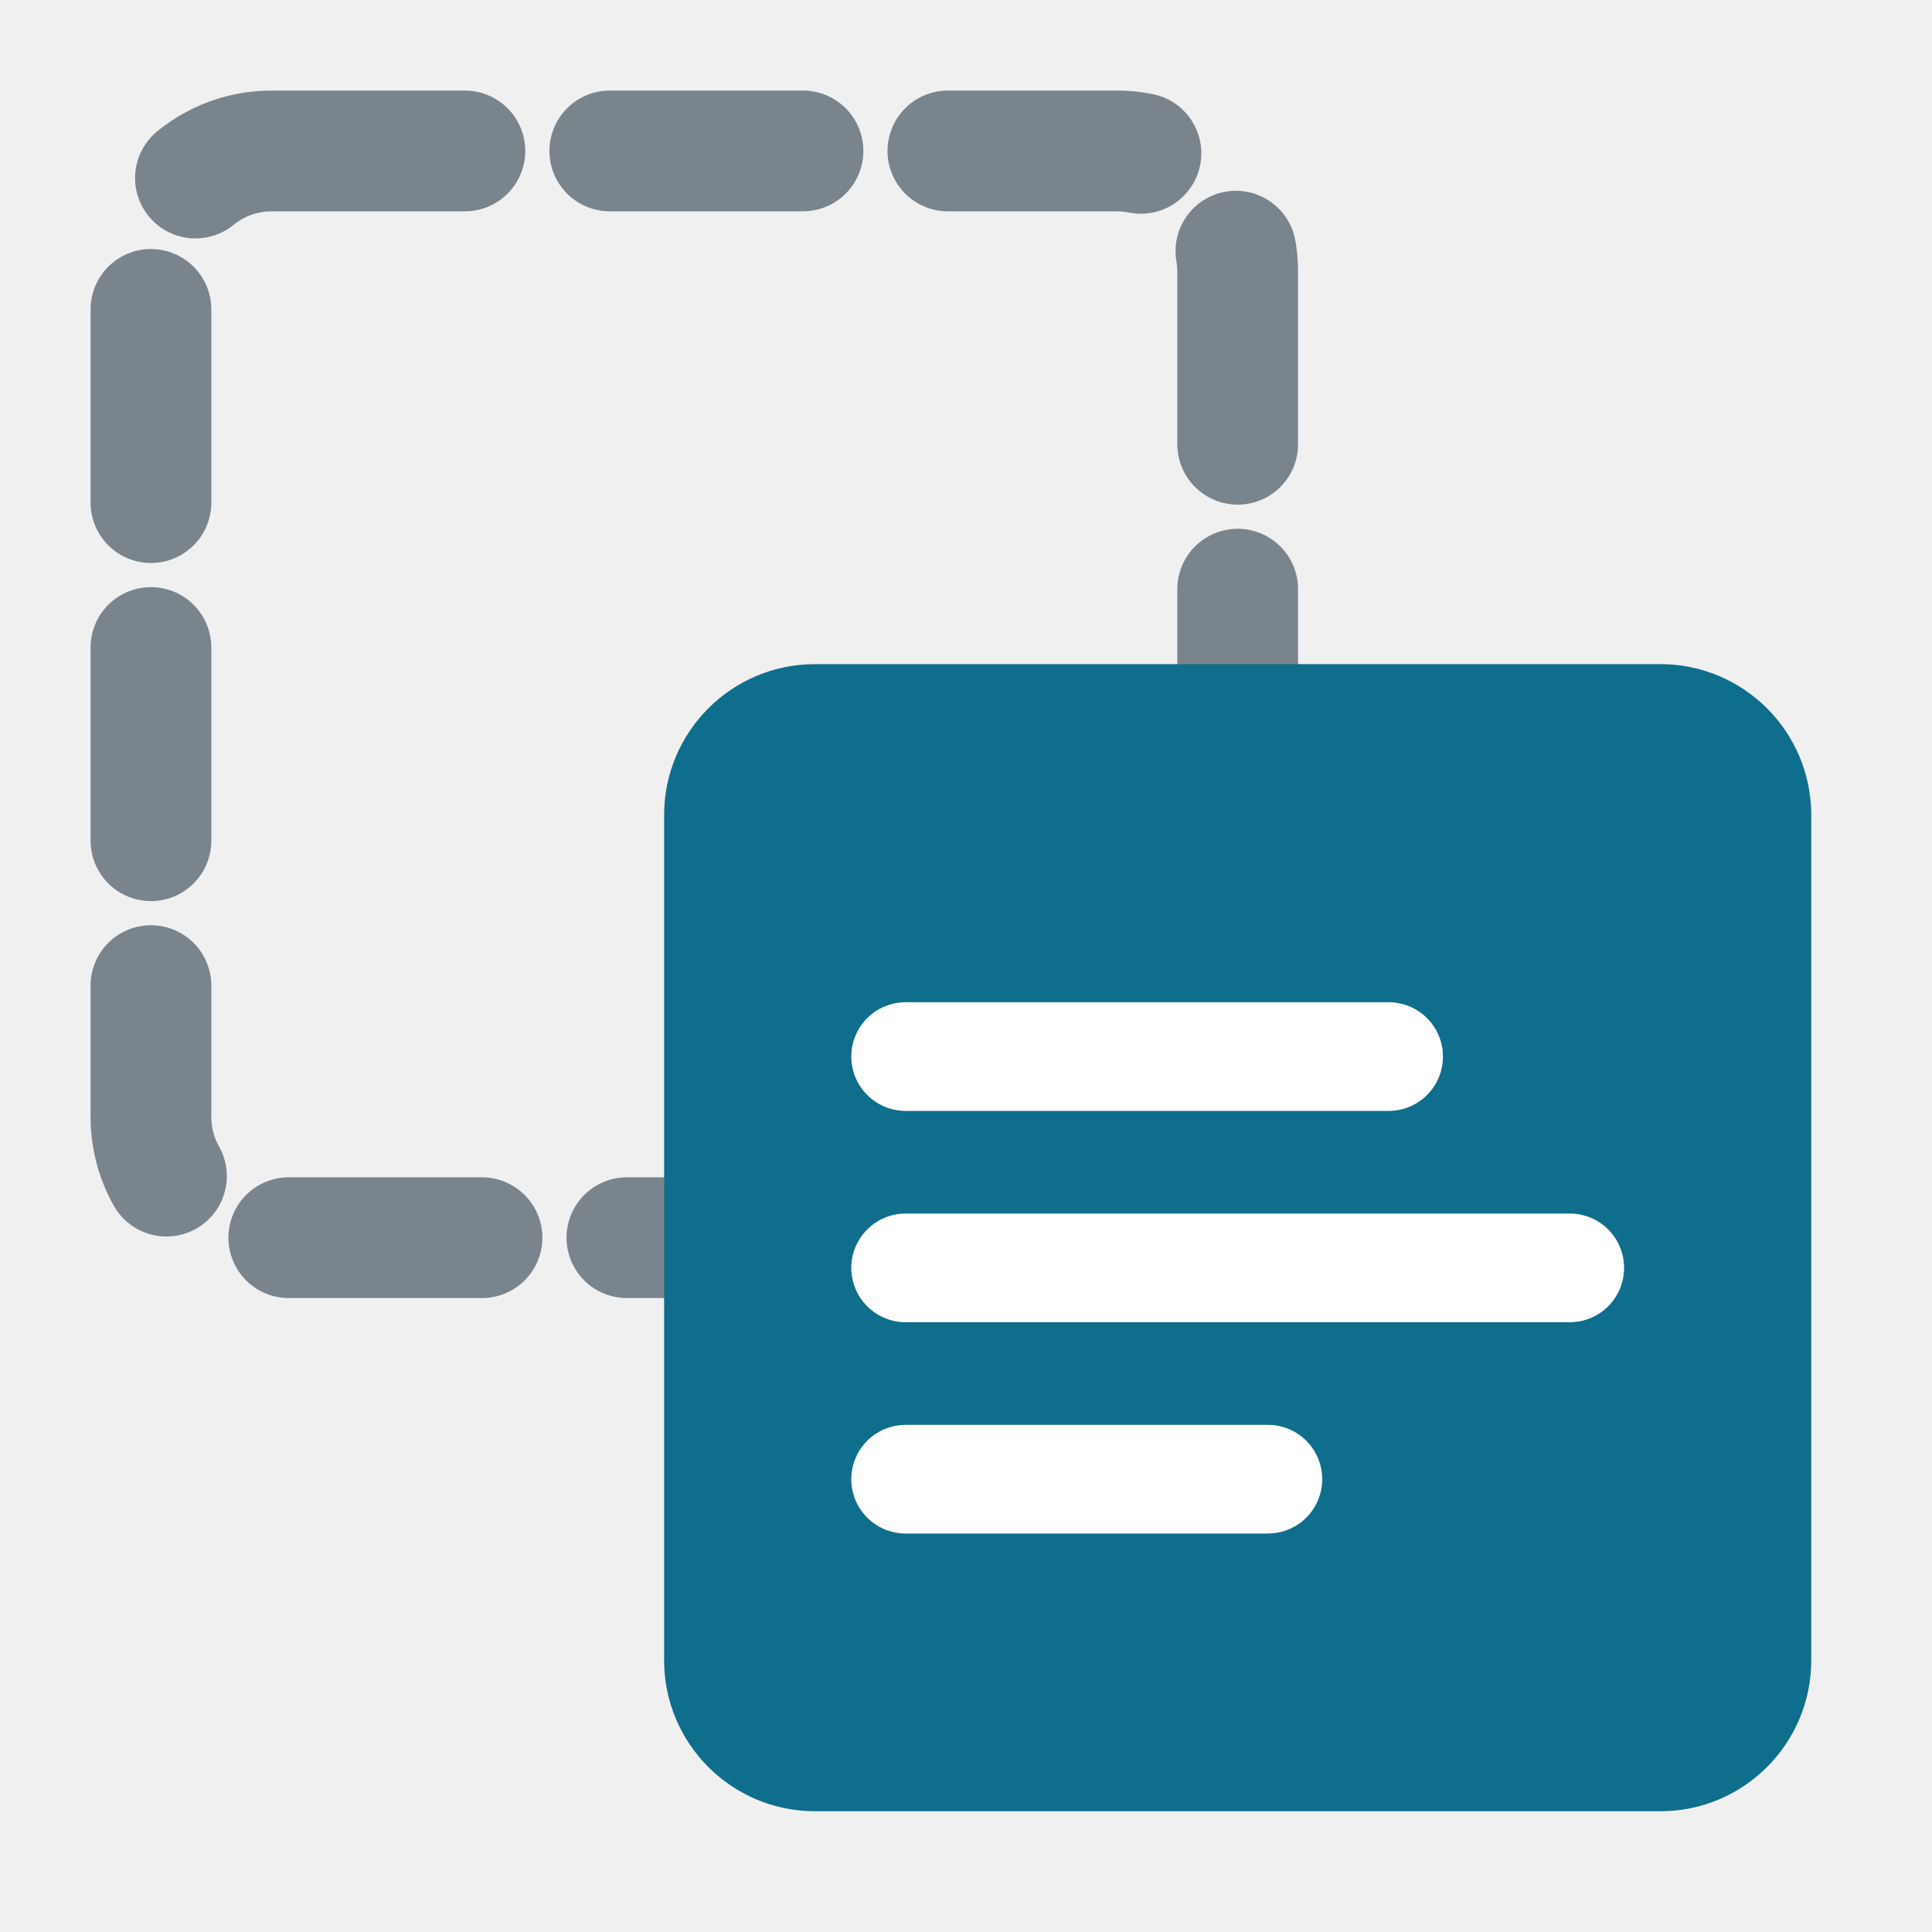
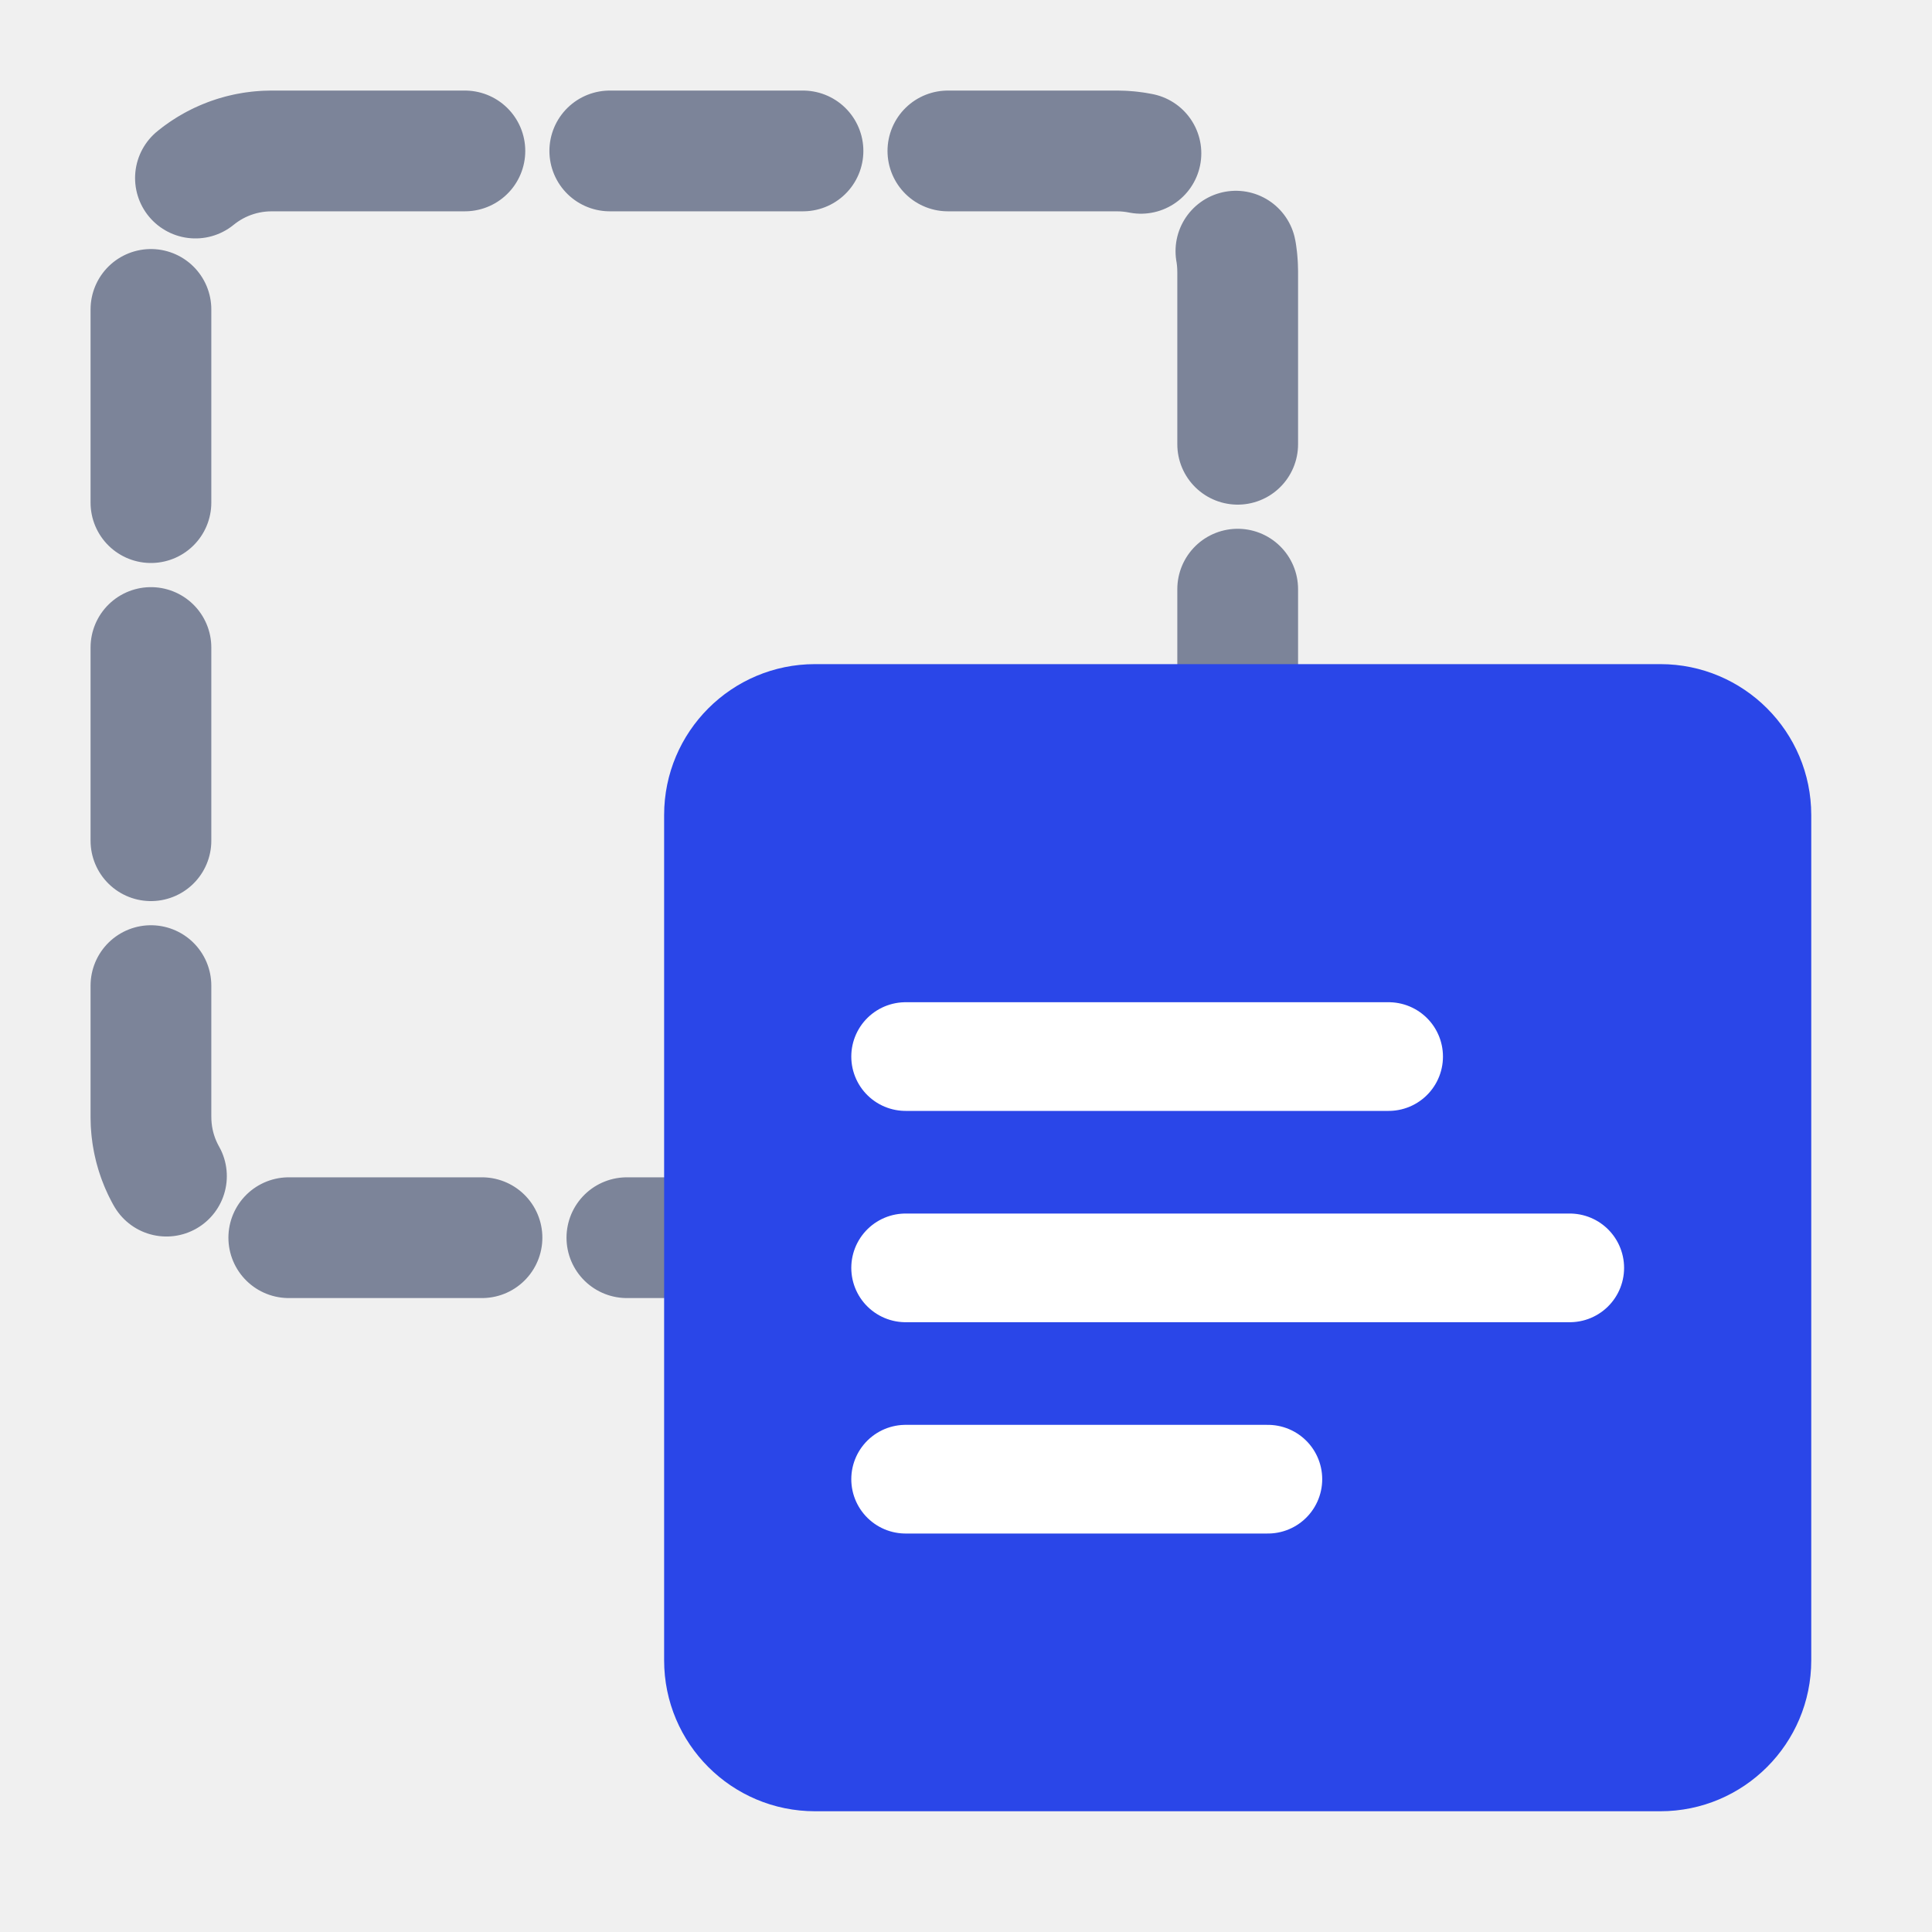
<svg xmlns="http://www.w3.org/2000/svg" viewBox="0 0 32 32" width="32" height="32" role="img" aria-label="Sketch-to-Code">
-   <rect x="2.5" y="2.5" width="18" height="18" rx="2" fill="none" stroke="#7A848C" stroke-width="2" stroke-dasharray="3.2 2.4" stroke-linecap="round" />
-   <rect x="11" y="11" width="19" height="19" rx="2.5" fill="#0F6E8C" />
+   <rect x="2.5" y="2.5" width="18" height="18" rx="2" fill="none" stroke="#7C8499" stroke-width="2" stroke-dasharray="3.2 2.4" stroke-linecap="round" />
+   <rect x="11" y="11" width="19" height="19" rx="2.5" fill="#2A46E8" />
  <path d="M15 17.5h8M15 21h11M15 24.5h6" stroke="#FFFFFF" stroke-width="1.8" stroke-linecap="round" />
</svg>
